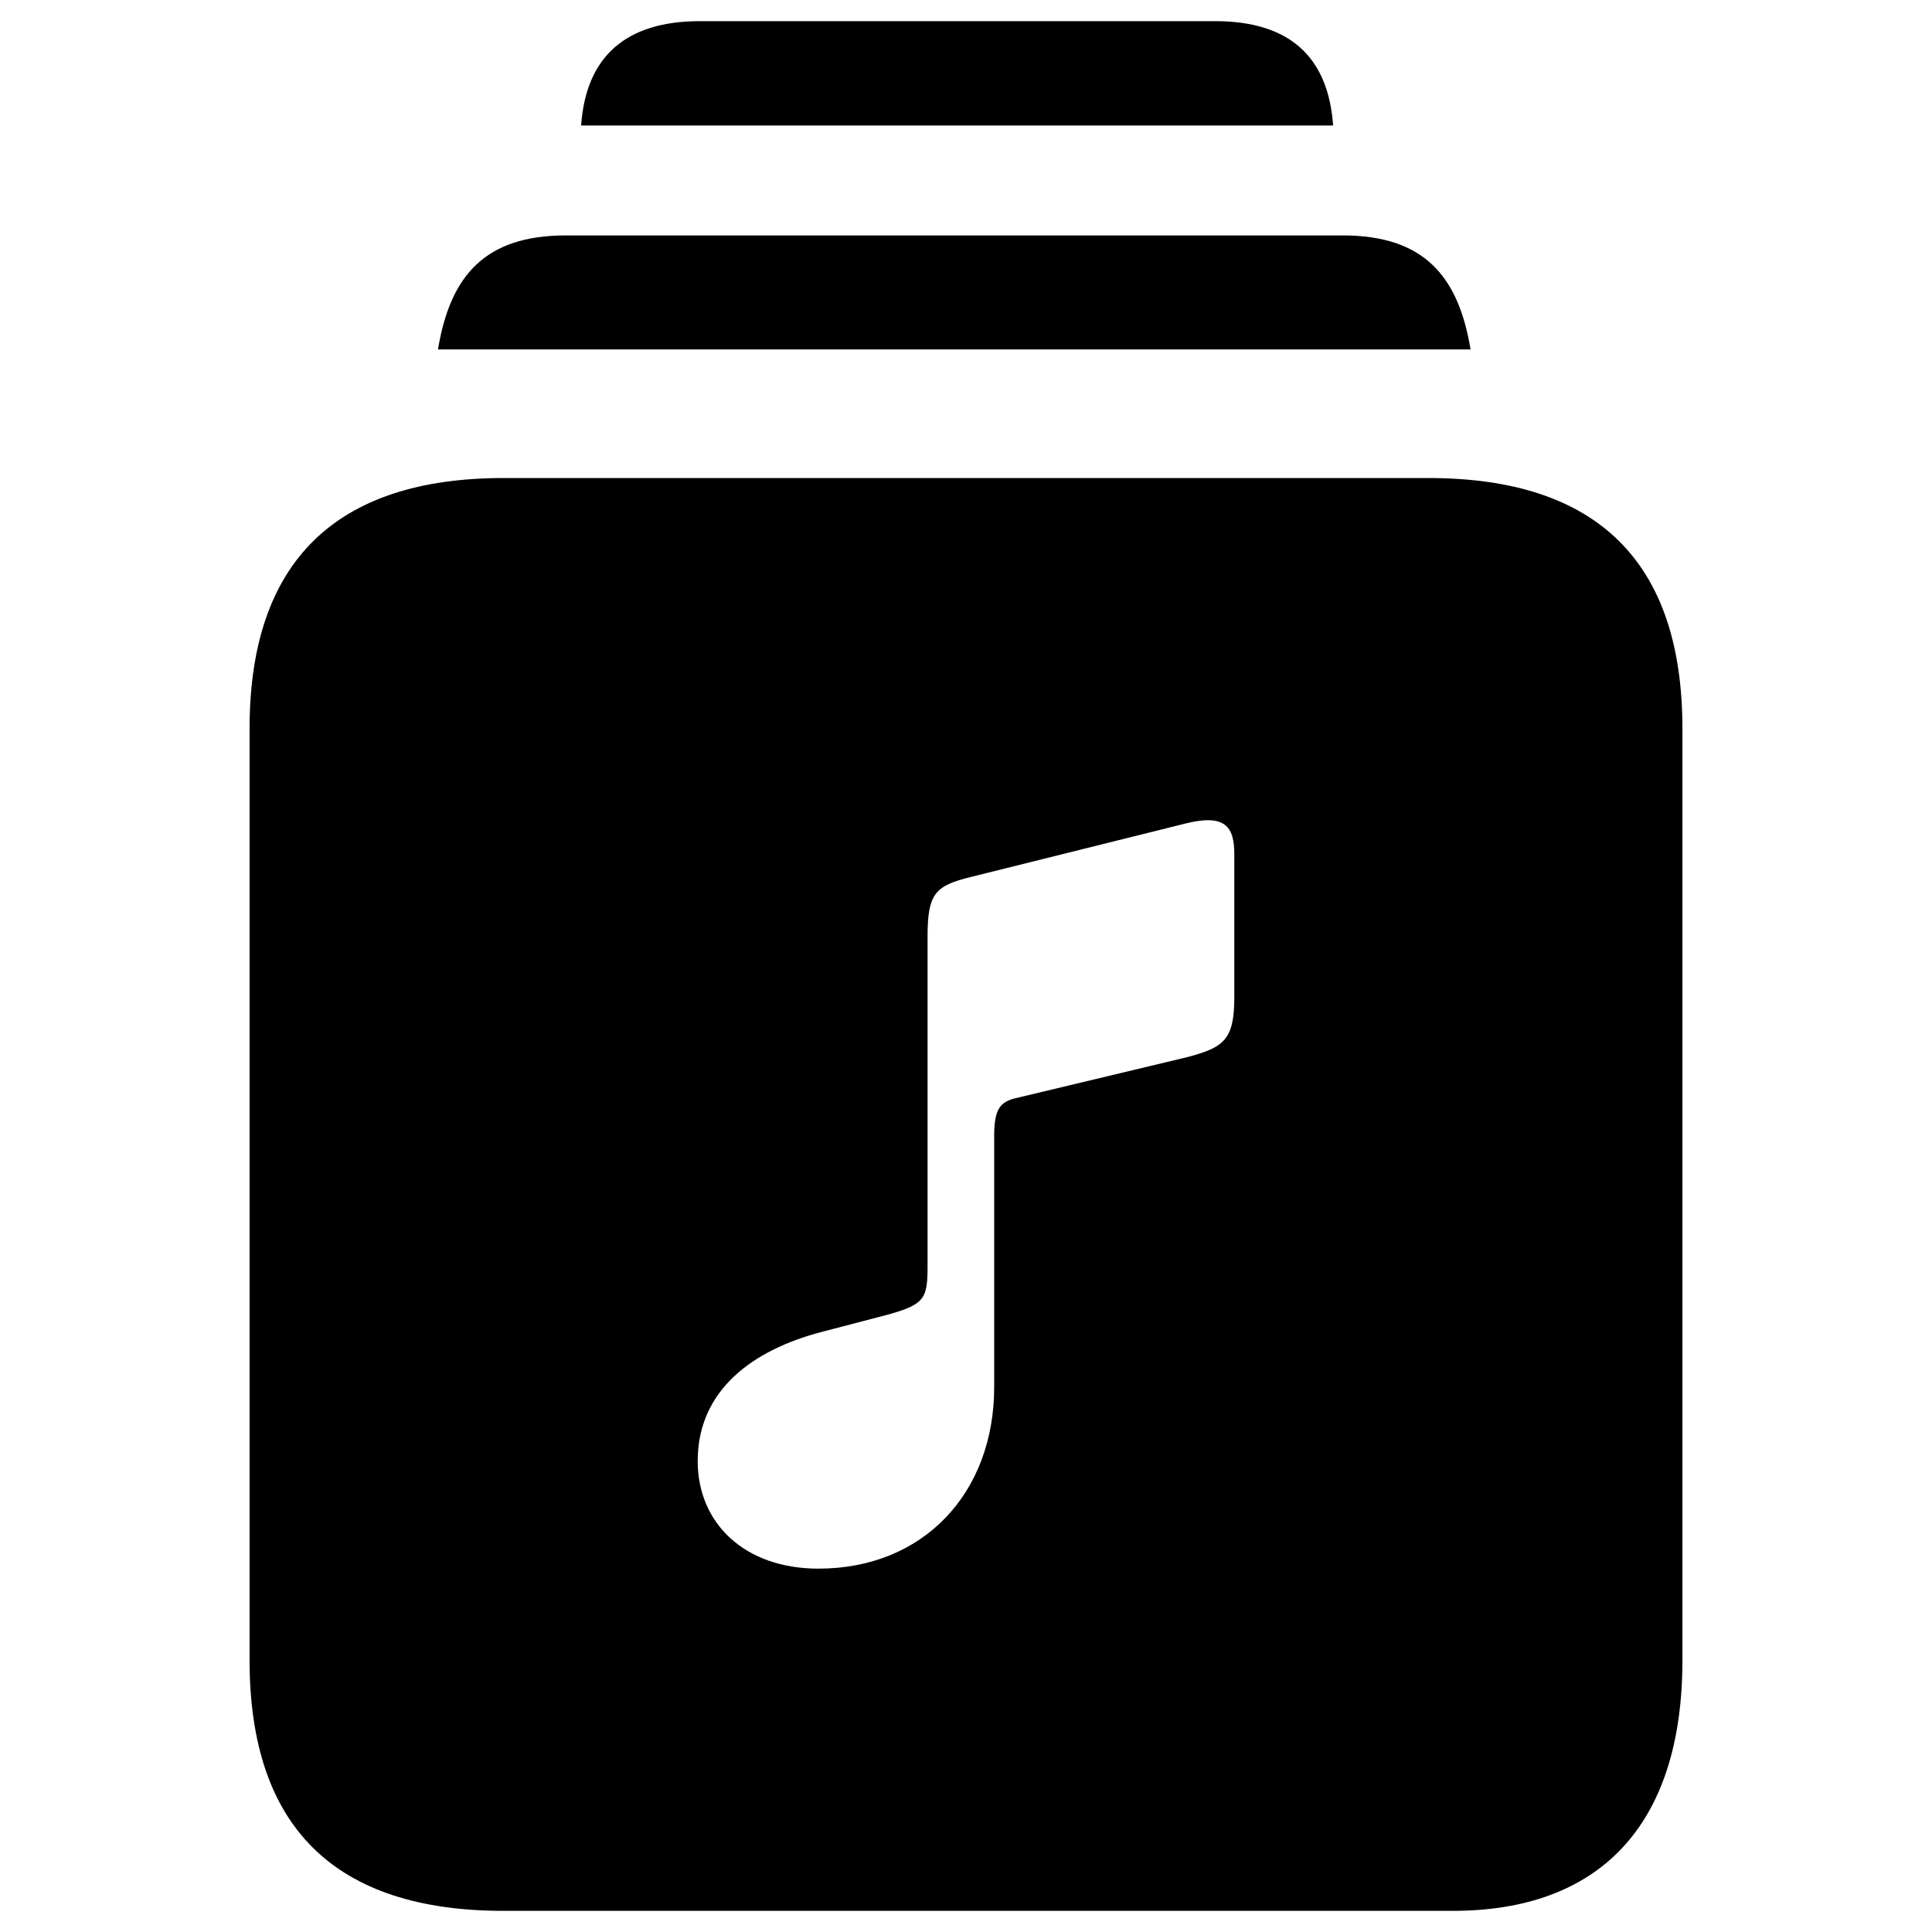
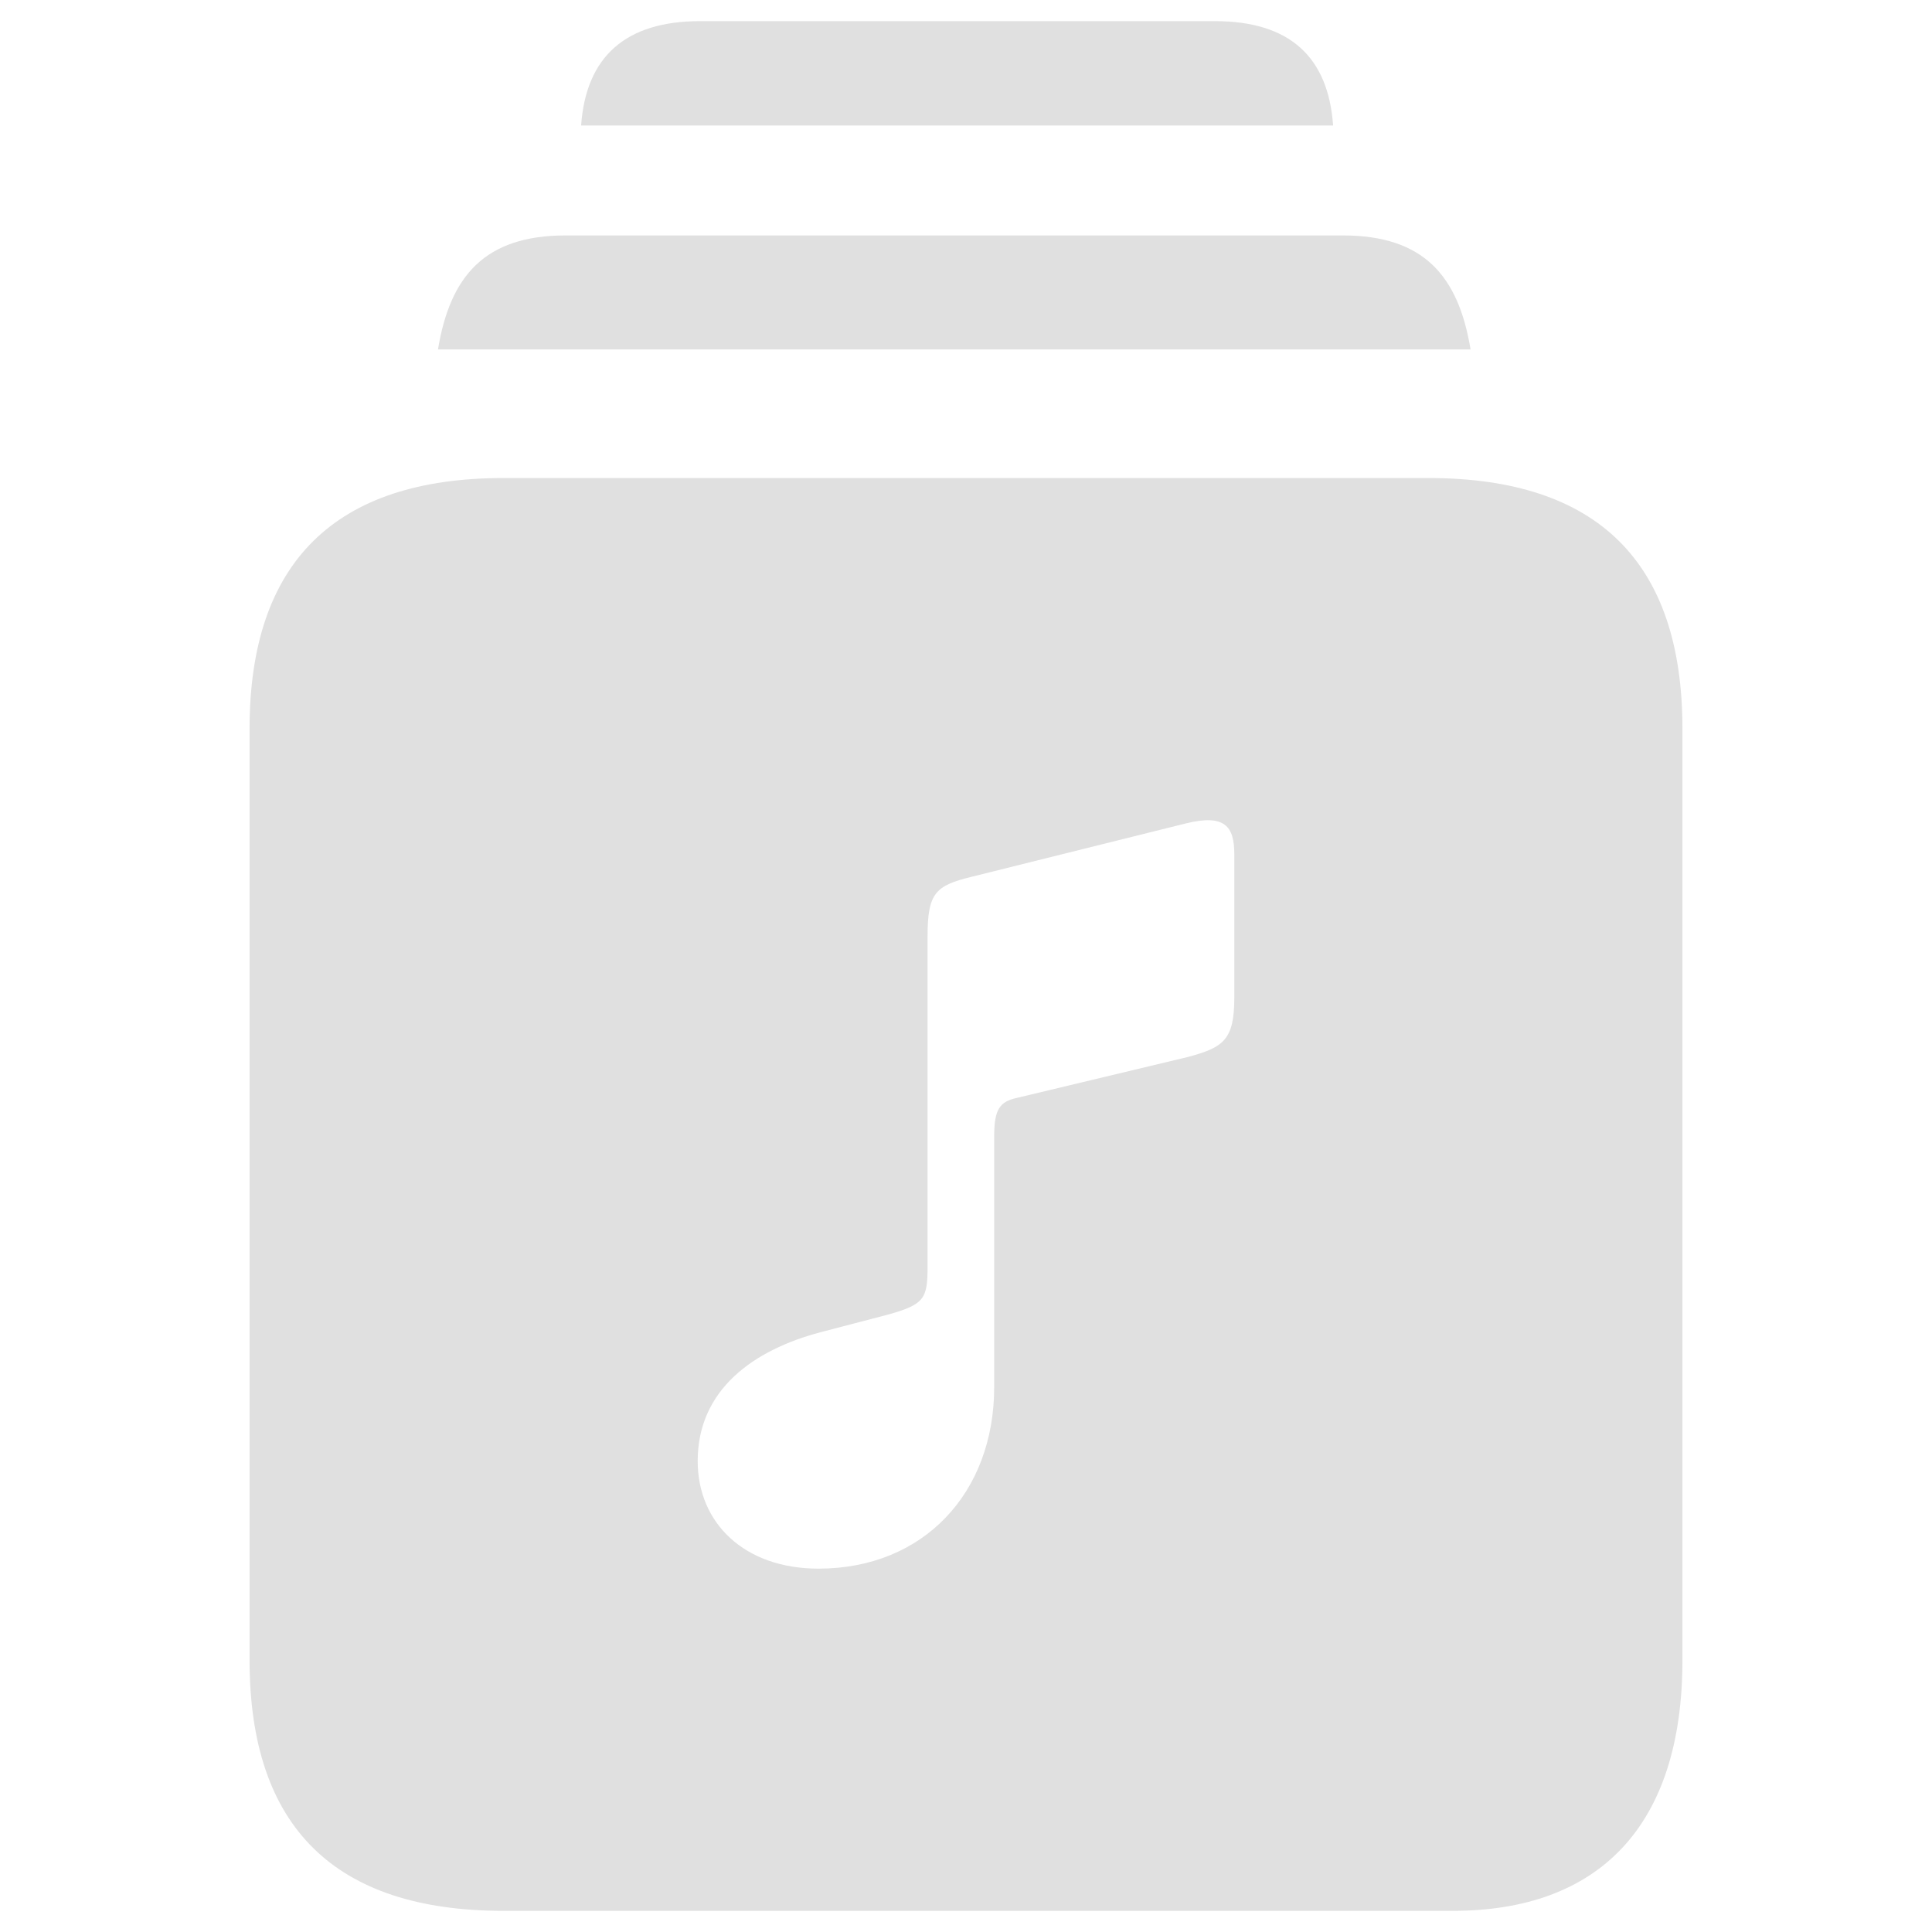
<svg xmlns="http://www.w3.org/2000/svg" width="256" height="256" viewBox="0 0 56 56">
  <rect x="0" y="0" width="56" height="56" rx="8" fill="none" />
-   <svg viewBox="0 0 56 56" fill="#000000" x="0" y="0" width="56" height="56">
-     <path fill="#000000" d="M16.844 3.637c.14-1.992 1.289-3.024 3.445-3.024h14.93c2.156 0 3.281 1.032 3.422 3.024zm-4.149 6.492c.352-2.133 1.36-3.305 3.703-3.305h22.524c2.344 0 3.351 1.172 3.703 3.305zm1.899 45.258c-4.875 0-7.36-2.414-7.36-7.266v-27c0-4.828 2.485-7.265 7.36-7.265h26.812c4.899 0 7.36 2.437 7.36 7.265v27c0 4.828-2.438 7.266-6.657 7.266zM34.44 30.635c1.019-.276 1.337-.488 1.337-1.719v-4.159c0-.806-.276-1.167-1.4-.891l-6.218 1.549c-1.04.255-1.273.467-1.273 1.719v9.57c0 .934-.085 1.104-1.146 1.4l-1.952.51c-1.931.51-3.565 1.655-3.565 3.735c0 1.803 1.358 3.119 3.501 3.119c3.035 0 5.093-2.186 5.093-5.263v-7.278c0-.785.17-.997.658-1.104z" />
+   <svg viewBox="0 0 56 56" fill="#e0e0e0" x="0" y="0" width="56" height="56">
+     <path fill="#e0e0e0" d="M16.844 3.637c.14-1.992 1.289-3.024 3.445-3.024h14.93c2.156 0 3.281 1.032 3.422 3.024zm-4.149 6.492c.352-2.133 1.36-3.305 3.703-3.305h22.524c2.344 0 3.351 1.172 3.703 3.305zm1.899 45.258c-4.875 0-7.36-2.414-7.36-7.266v-27c0-4.828 2.485-7.265 7.36-7.265h26.812c4.899 0 7.36 2.437 7.36 7.265v27c0 4.828-2.438 7.266-6.657 7.266zM34.44 30.635c1.019-.276 1.337-.488 1.337-1.719v-4.159c0-.806-.276-1.167-1.4-.891l-6.218 1.549c-1.04.255-1.273.467-1.273 1.719v9.57c0 .934-.085 1.104-1.146 1.4l-1.952.51c-1.931.51-3.565 1.655-3.565 3.735c0 1.803 1.358 3.119 3.501 3.119c3.035 0 5.093-2.186 5.093-5.263v-7.278c0-.785.17-.997.658-1.104z" />
  </svg>
</svg>
